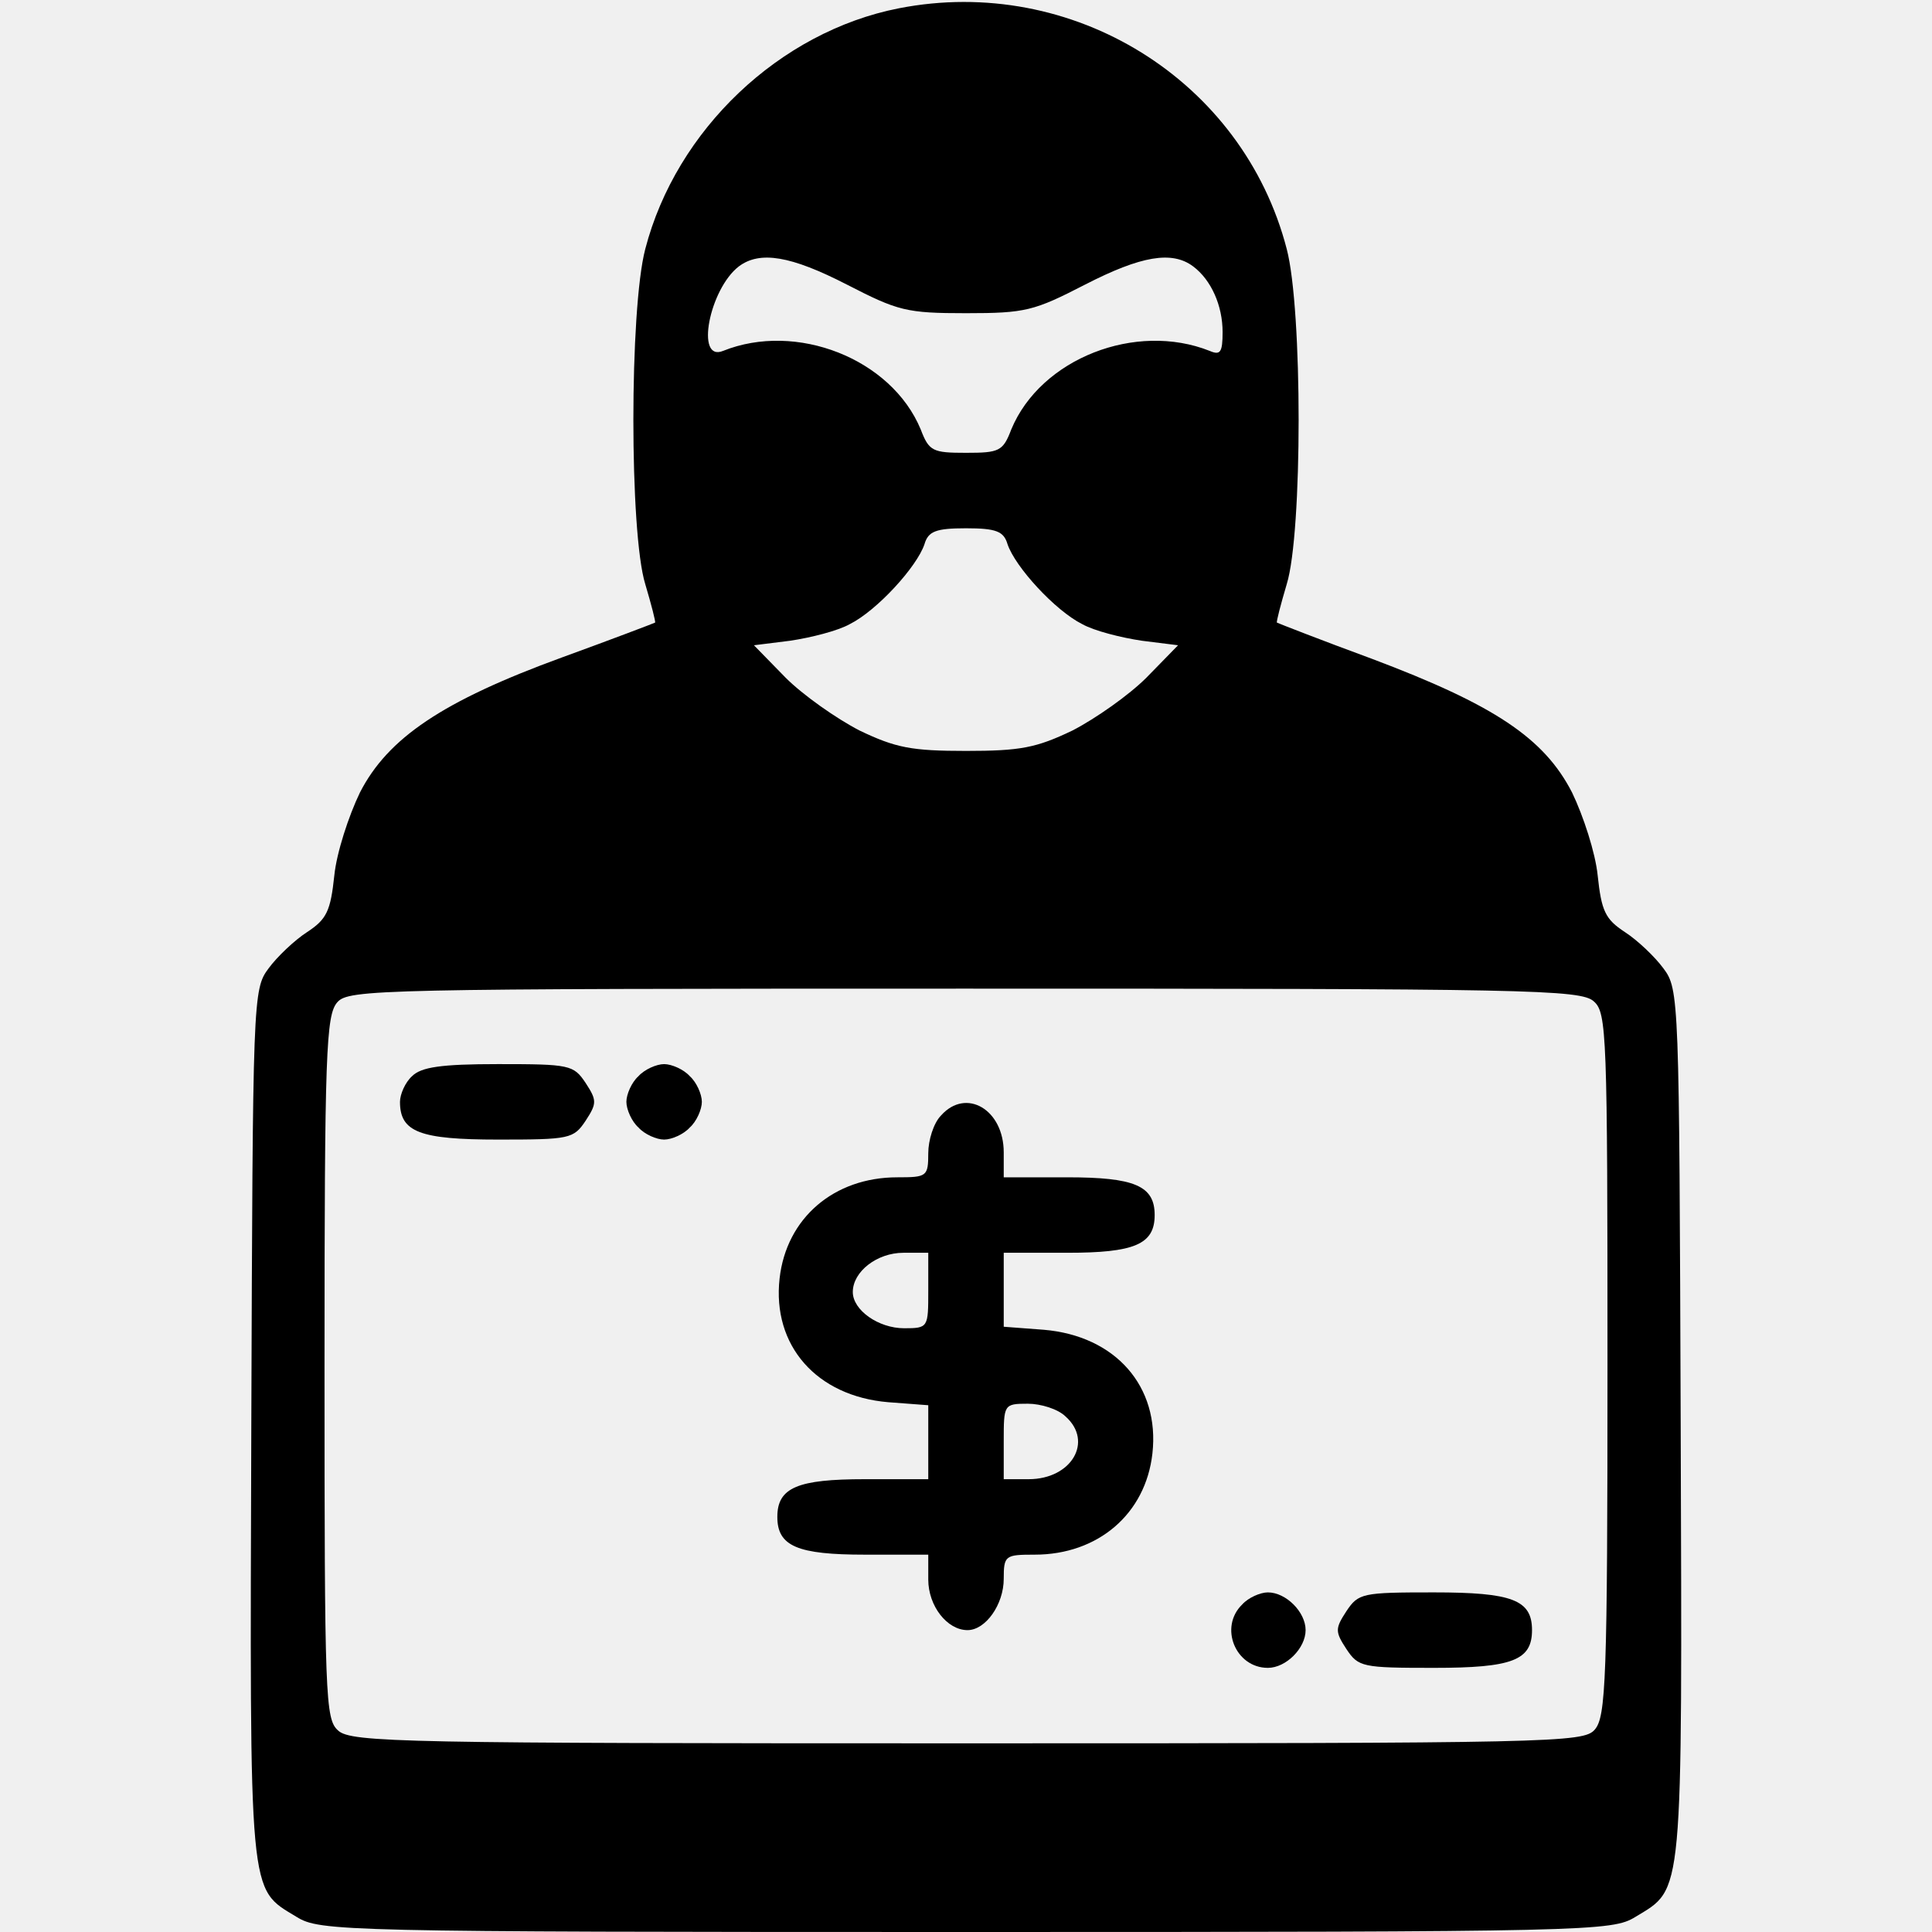
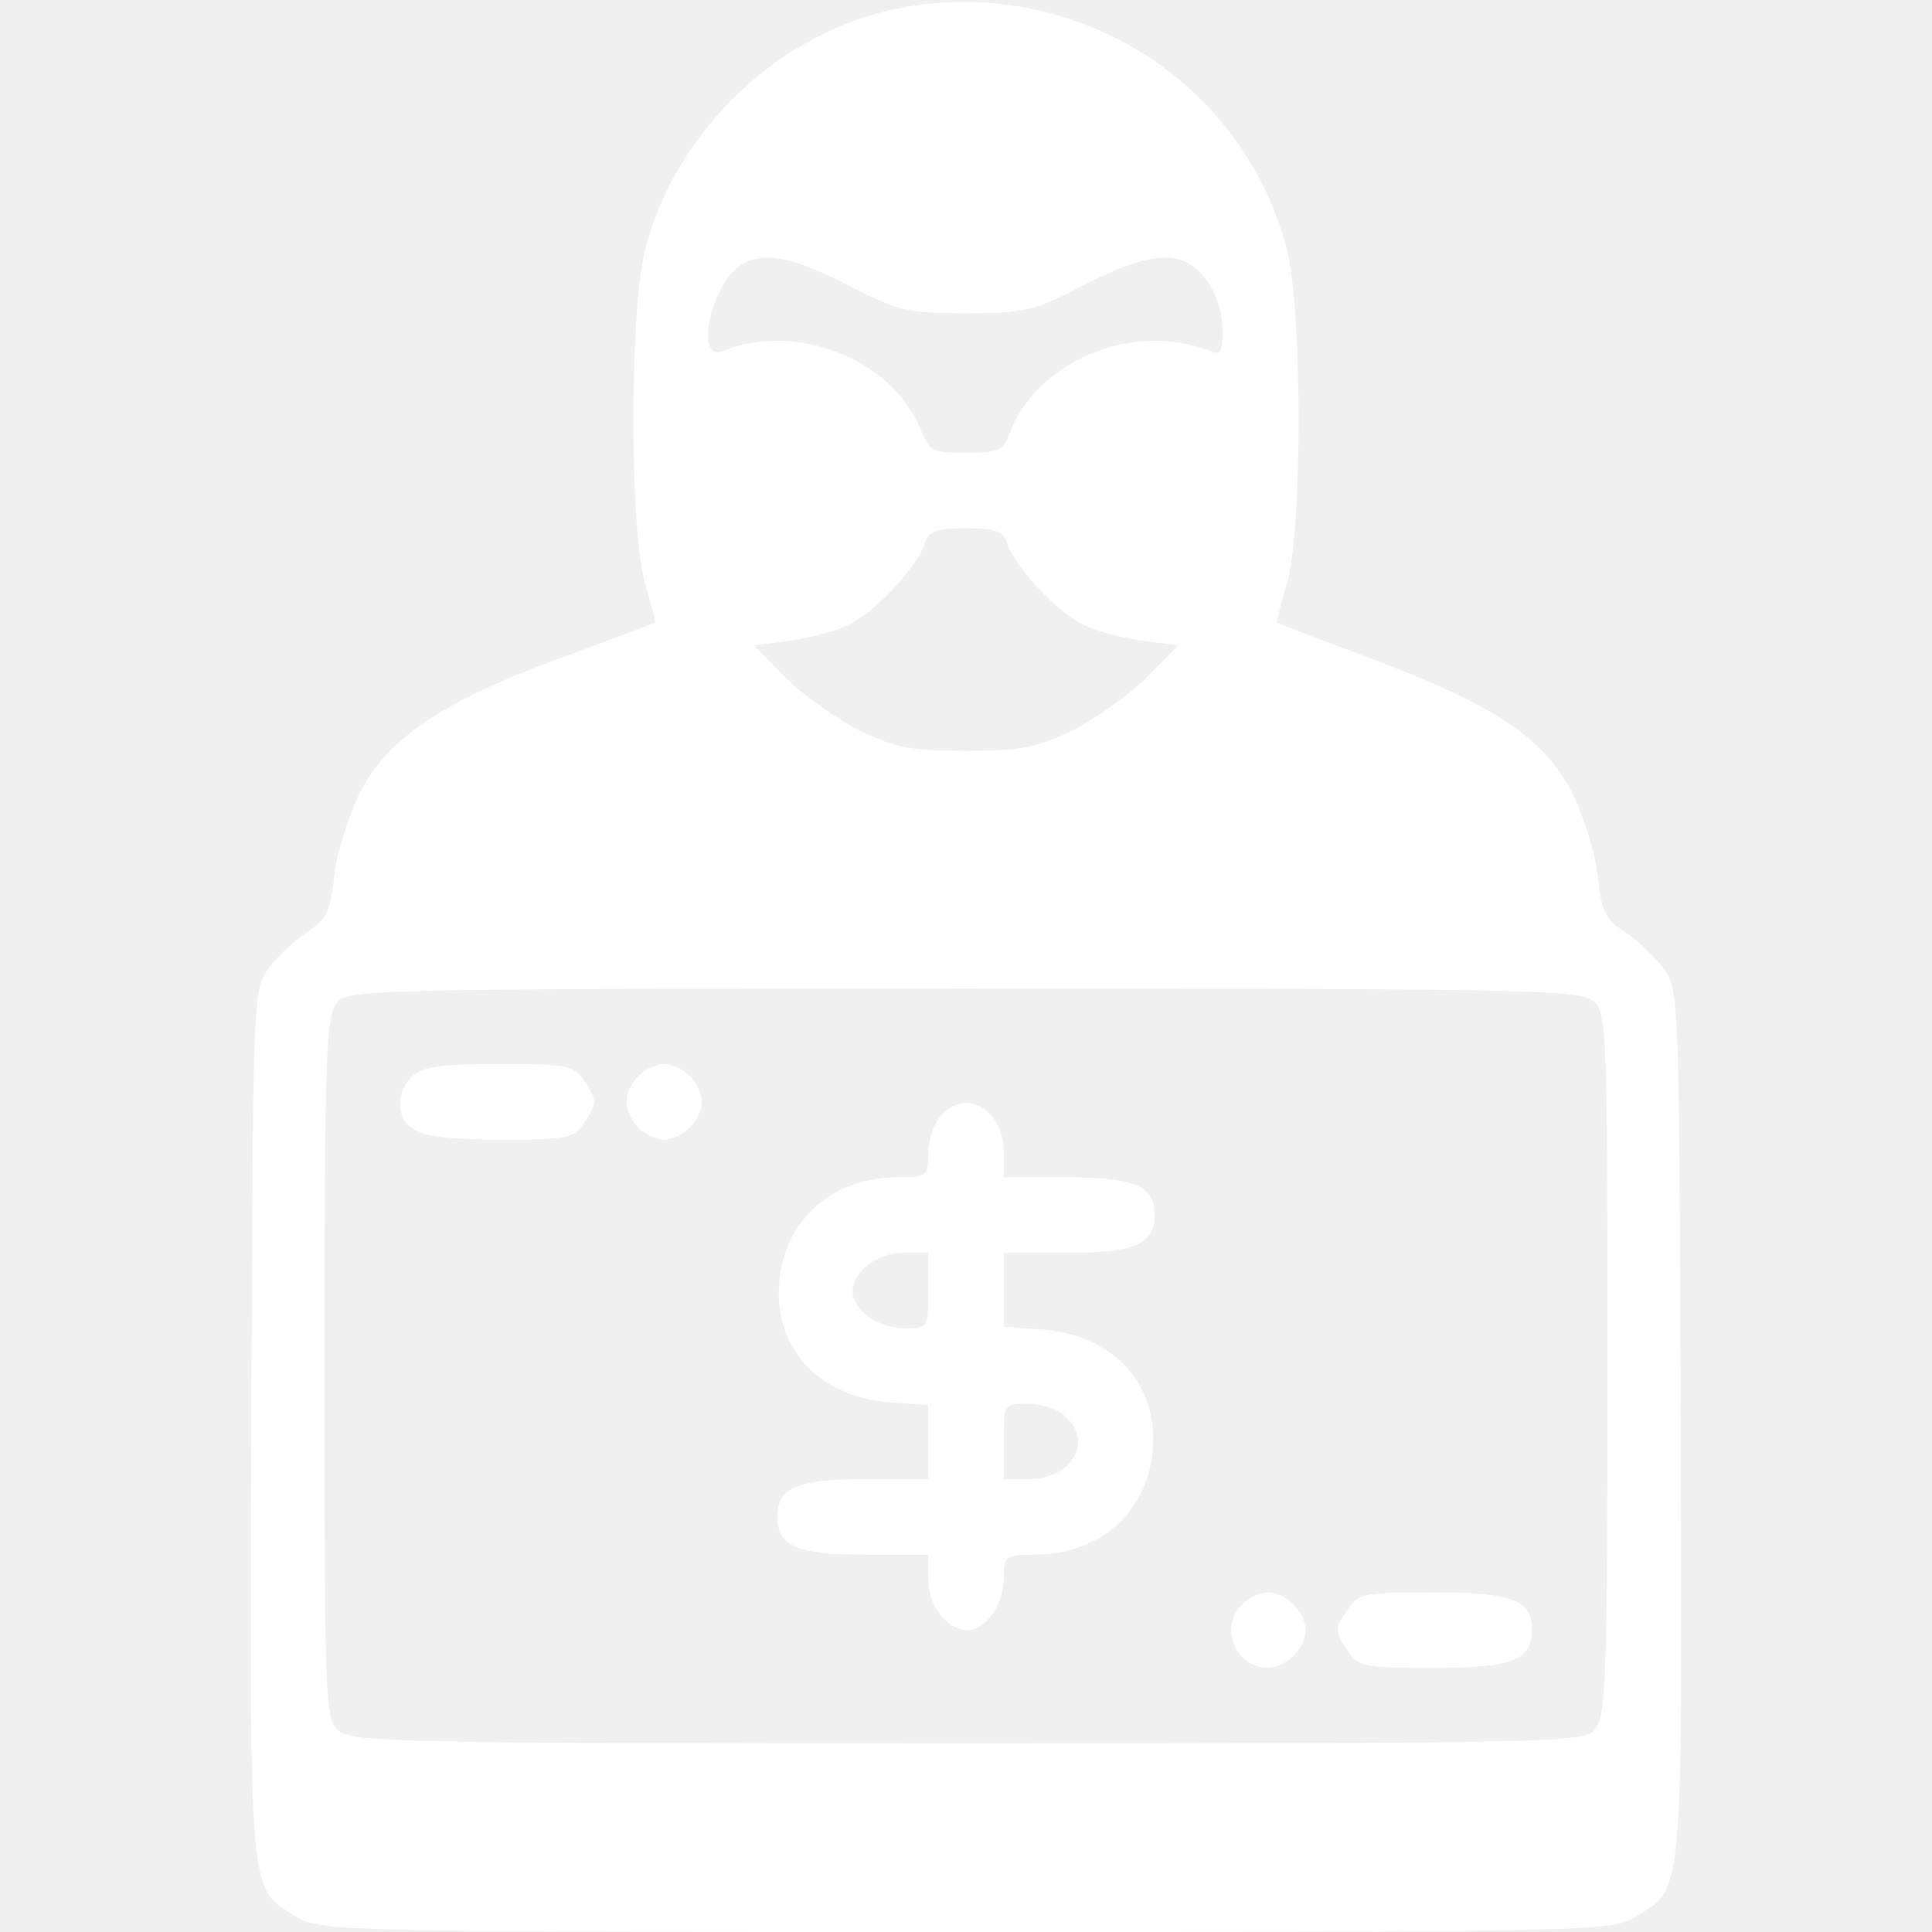
<svg xmlns="http://www.w3.org/2000/svg" version="1.0" width="256pt" height="256pt" viewBox="0 0 256 256" preserveAspectRatio="xMidYMid meet">
-   <g transform="translate(0,256) scale(0.1,-0.1)" fill="#000000" stroke="none">
+   <g transform="translate(0,256) scale(0.1,-0.1)" fill="#fff" stroke="none">
    <path d="M1191 2549 c-158 -31 -295 -161 -336 -319 -21 -80 -21 -376 0 -444 8 -27 14 -50 13 -51 -2 -1 -57 -22 -123 -46 -159 -58 -231 -107 -268 -179 -15 -31 -31 -80 -34 -110 -5 -47 -10 -58 -36 -75 -17 -11 -40 -33 -51 -48 -21 -28 -21 -38 -23 -604 -2 -635 -4 -614 60 -653 31 -19 57 -20 887 -20 830 0 856 1 887 20 64 39 62 18 60 653 -2 566 -2 576 -23 604 -11 15 -34 37 -51 48 -26 17 -31 28 -36 75 -3 30 -19 79 -34 110 -37 72 -103 116 -265 177 -68 25 -124 47 -126 48 -1 1 5 24 13 51 21 68 21 364 0 444 -58 224 -284 364 -514 319z m-69 -366 c68 -35 79 -38 158 -38 79 0 90 3 158 38 74 38 115 45 143 24 24 -18 39 -52 39 -87 0 -27 -3 -31 -17 -25 -98 39 -224 -10 -263 -104 -11 -29 -16 -31 -60 -31 -44 0 -49 2 -60 31 -39 94 -165 143 -262 104 -37 -15 -18 82 21 112 28 21 69 14 143 -24z m213 -344 c10 -30 63 -88 99 -106 16 -9 52 -18 79 -22 l48 -6 -42 -43 c-23 -23 -67 -54 -98 -70 -48 -23 -69 -27 -141 -27 -72 0 -93 4 -141 27 -31 16 -75 47 -98 70 l-42 43 48 6 c27 4 63 13 79 22 36 18 89 76 99 106 5 17 15 21 55 21 40 0 50 -4 55 -21z m777 -606 c17 -15 18 -43 18 -481 0 -419 -2 -467 -17 -484 -15 -17 -54 -18 -831 -18 -745 0 -817 1 -834 17 -17 15 -18 43 -18 481 0 419 2 467 17 484 15 17 54 18 831 18 745 0 817 -1 834 -17z" />
    <path d="M546 1134 c-9 -8 -16 -24 -16 -34 0 -40 26 -50 130 -50 95 0 100 1 116 25 15 23 15 27 0 50 -16 24 -21 25 -116 25 -76 0 -102 -4 -114 -16z" />
    <path d="M846 1134 c-9 -8 -16 -24 -16 -34 0 -10 7 -26 16 -34 8 -9 24 -16 34 -16 10 0 26 7 34 16 9 8 16 24 16 34 0 10 -7 26 -16 34 -8 9 -24 16 -34 16 -10 0 -26 -7 -34 -16z" />
    <path d="M1247 1082 c-10 -10 -17 -33 -17 -50 0 -31 -2 -32 -41 -32 -84 0 -147 -54 -156 -134 -10 -89 49 -156 144 -164 l53 -4 0 -49 0 -49 -84 0 c-89 0 -116 -11 -116 -50 0 -39 27 -50 116 -50 l84 0 0 -33 c0 -35 25 -67 52 -67 24 0 48 34 48 68 0 31 2 32 41 32 84 0 147 54 156 134 10 89 -49 156 -144 164 l-53 4 0 49 0 49 84 0 c89 0 116 11 116 50 0 39 -27 50 -116 50 l-84 0 0 33 c0 57 -50 86 -83 49z m-17 -232 c0 -49 0 -50 -32 -50 -34 0 -68 24 -68 48 0 27 32 52 67 52 l33 0 0 -50z m182 -167 c37 -33 8 -83 -49 -83 l-33 0 0 50 c0 49 0 50 32 50 17 0 40 -7 50 -17z" />
    <path d="M1646 434 c-31 -30 -9 -84 34 -84 24 0 50 26 50 50 0 24 -26 50 -50 50 -10 0 -26 -7 -34 -16z" />
    <path d="M1784 425 c-15 -23 -15 -27 0 -50 16 -24 21 -25 116 -25 104 0 130 10 130 50 0 40 -26 50 -130 50 -95 0 -100 -1 -116 -25z" />
  </g>
</svg>
